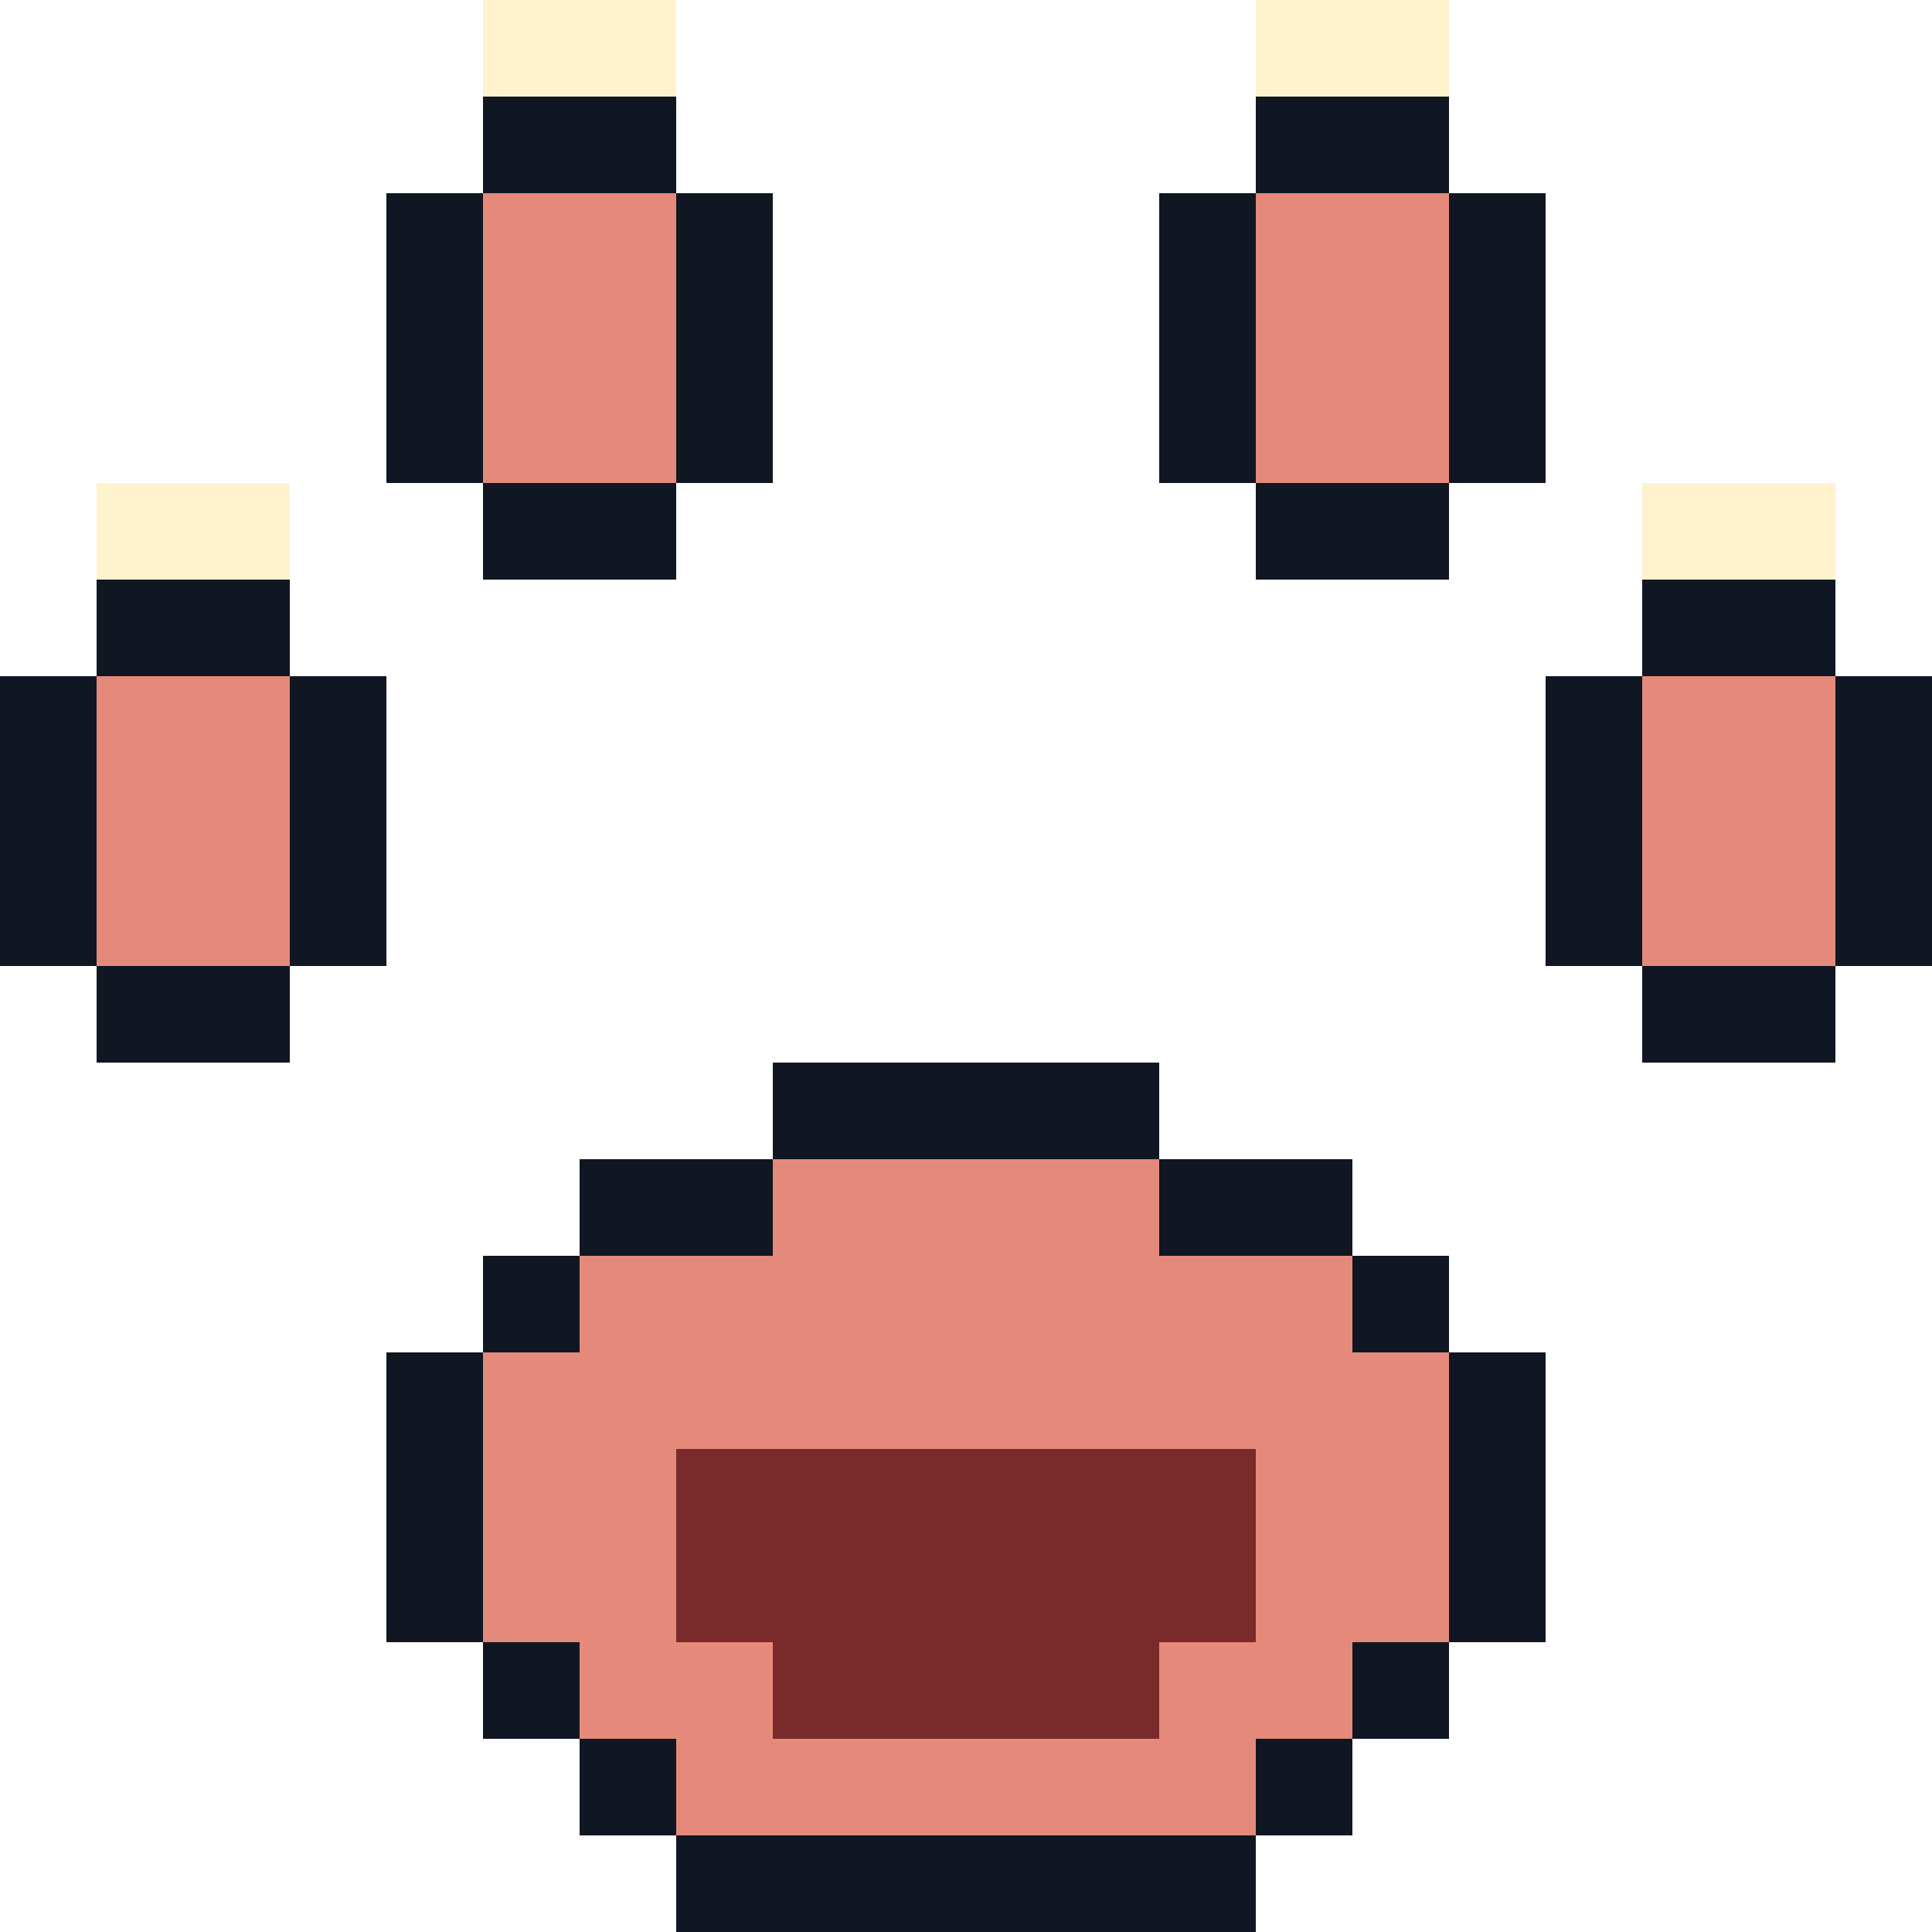
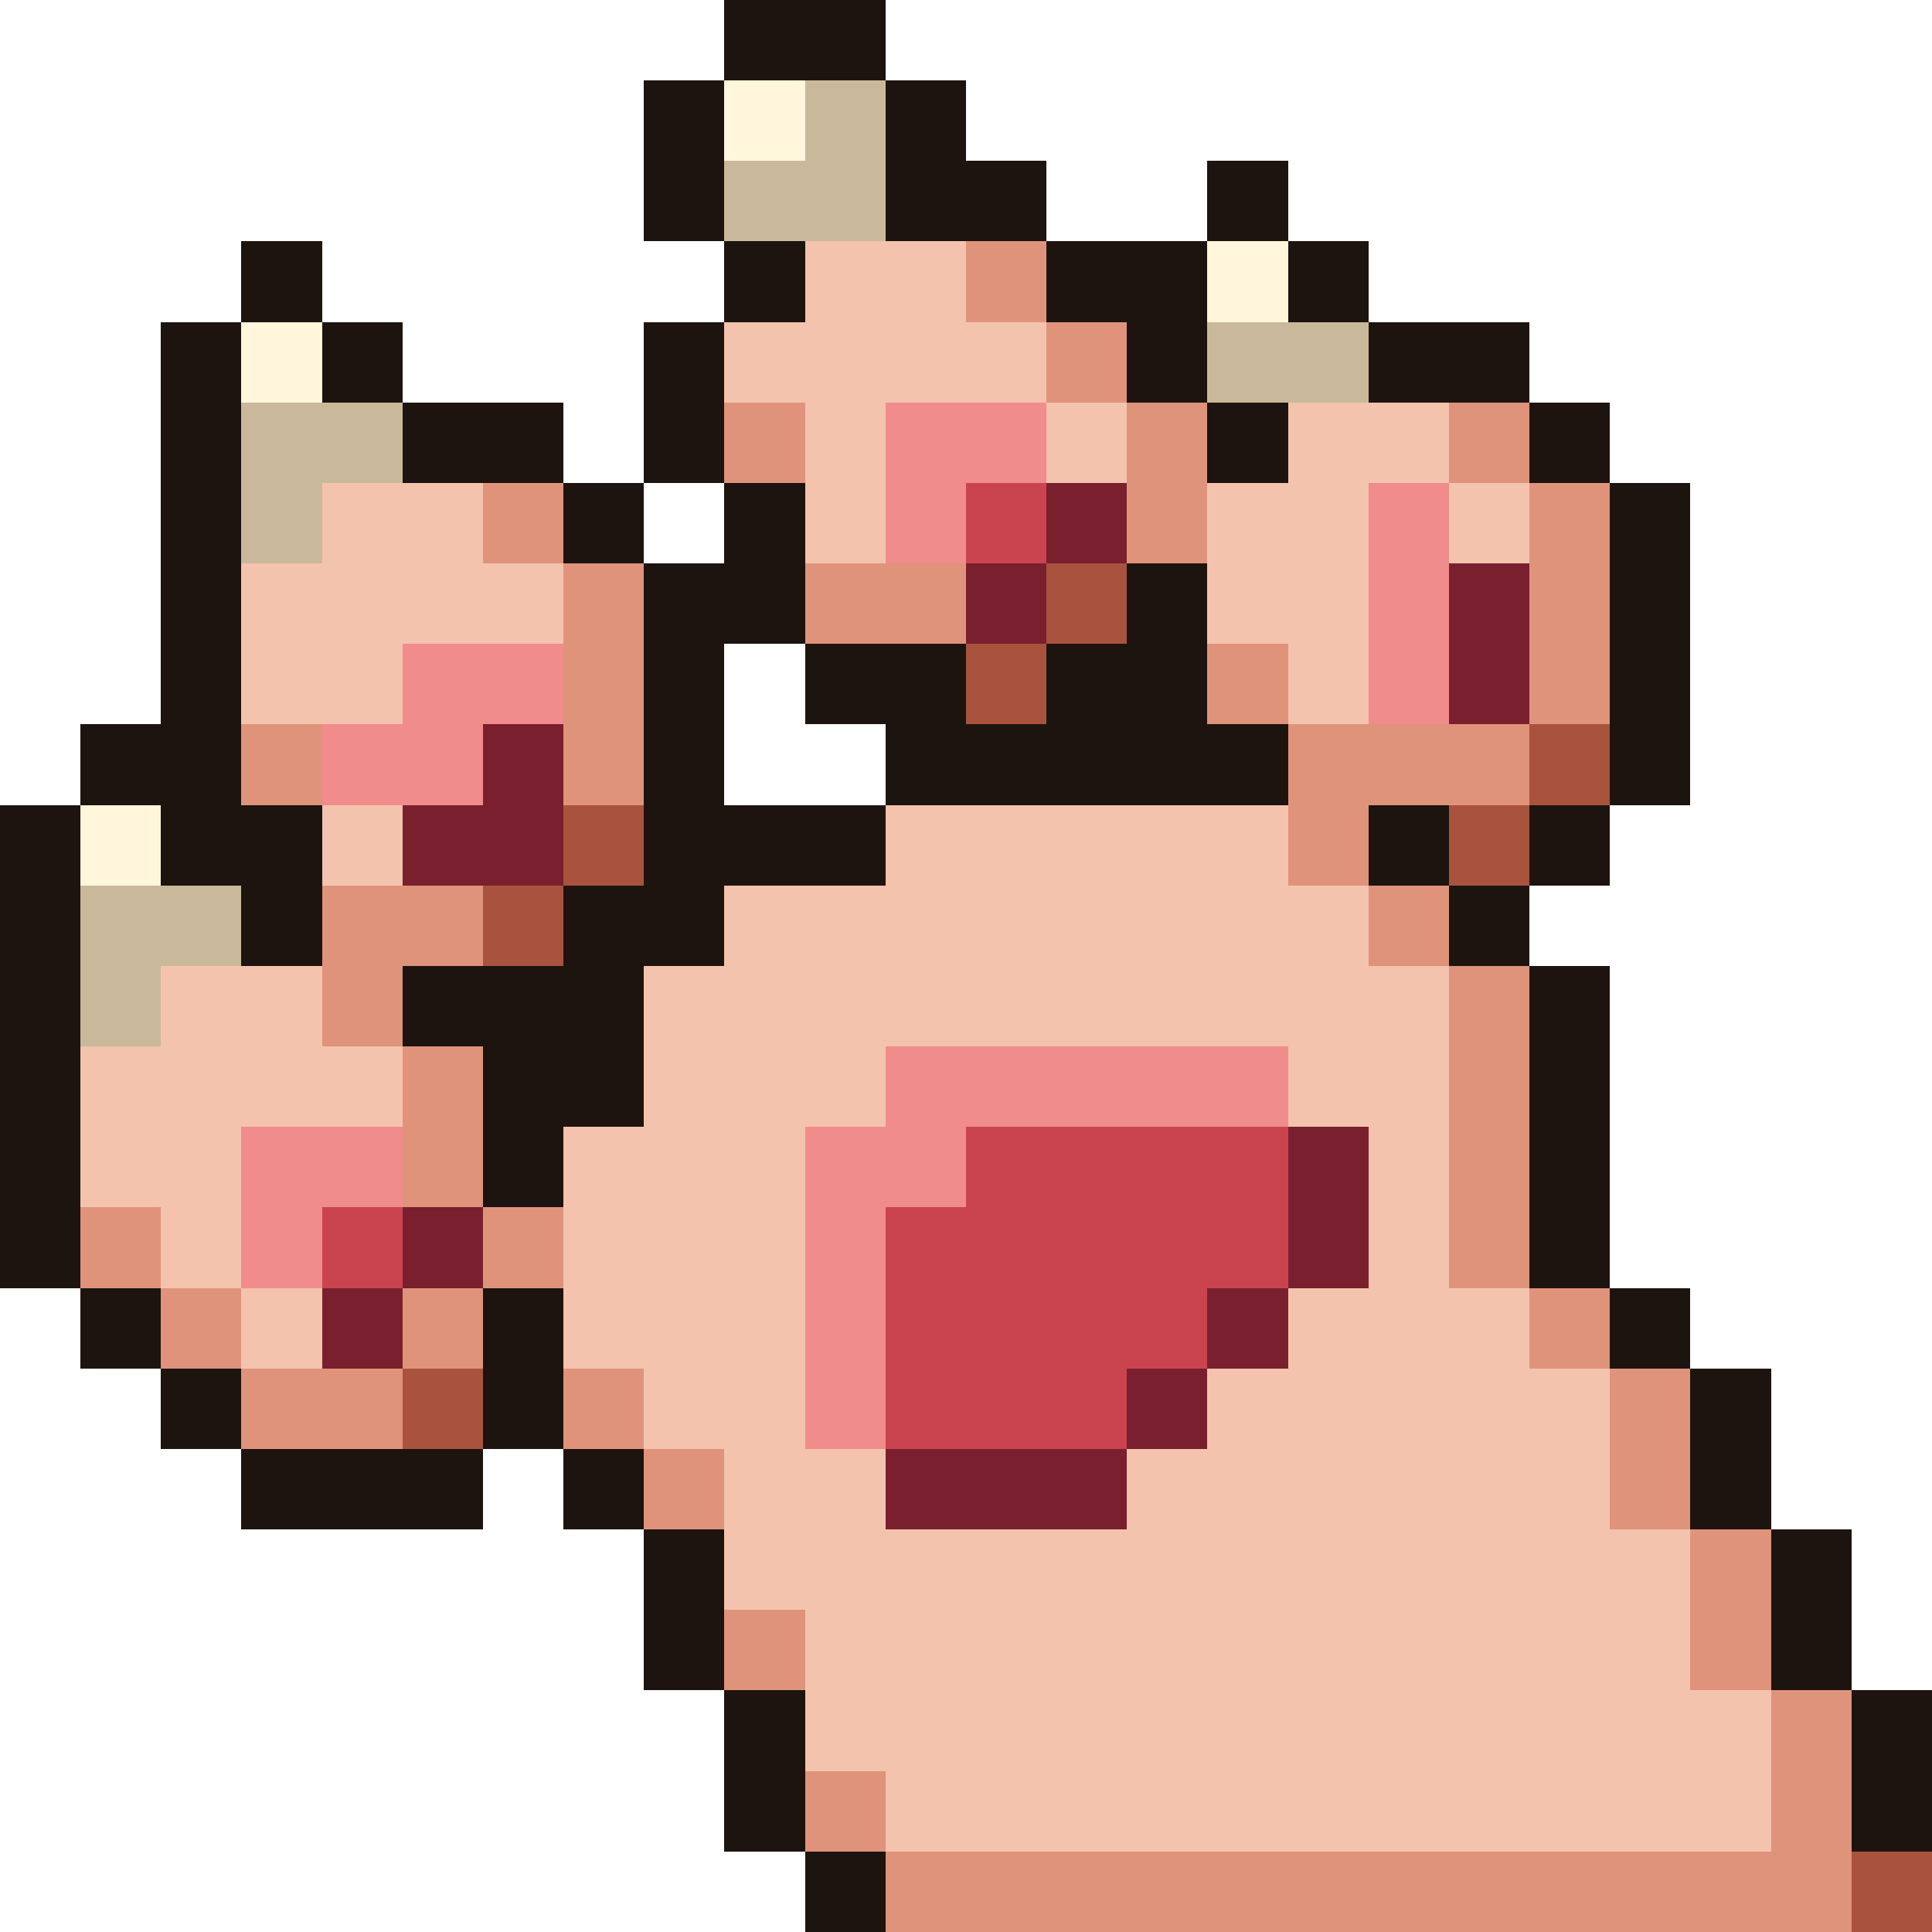
- <svg xmlns="http://www.w3.org/2000/svg" width="40" height="40" viewBox="0 0 20 20" shape-rendering="crispEdges">
-   <rect x="5" y="1" width="1" height="1" fill="#101723" />
-   <rect x="6" y="1" width="1" height="1" fill="#101723" />
-   <rect x="13" y="1" width="1" height="1" fill="#101723" />
-   <rect x="14" y="1" width="1" height="1" fill="#101723" />
-   <rect x="4" y="2" width="1" height="1" fill="#101723" />
-   <rect x="5" y="2" width="1" height="1" fill="#e58a7a" />
-   <rect x="6" y="2" width="1" height="1" fill="#e58a7a" />
-   <rect x="7" y="2" width="1" height="1" fill="#101723" />
-   <rect x="12" y="2" width="1" height="1" fill="#101723" />
-   <rect x="13" y="2" width="1" height="1" fill="#e58a7a" />
-   <rect x="14" y="2" width="1" height="1" fill="#e58a7a" />
-   <rect x="15" y="2" width="1" height="1" fill="#101723" />
-   <rect x="4" y="3" width="1" height="1" fill="#101723" />
-   <rect x="5" y="3" width="1" height="1" fill="#e58a7a" />
-   <rect x="6" y="3" width="1" height="1" fill="#e58a7a" />
-   <rect x="7" y="3" width="1" height="1" fill="#101723" />
-   <rect x="12" y="3" width="1" height="1" fill="#101723" />
-   <rect x="13" y="3" width="1" height="1" fill="#e58a7a" />
-   <rect x="14" y="3" width="1" height="1" fill="#e58a7a" />
-   <rect x="15" y="3" width="1" height="1" fill="#101723" />
-   <rect x="4" y="4" width="1" height="1" fill="#101723" />
-   <rect x="5" y="4" width="1" height="1" fill="#e58a7a" />
-   <rect x="6" y="4" width="1" height="1" fill="#e58a7a" />
-   <rect x="7" y="4" width="1" height="1" fill="#101723" />
-   <rect x="12" y="4" width="1" height="1" fill="#101723" />
-   <rect x="13" y="4" width="1" height="1" fill="#e58a7a" />
-   <rect x="14" y="4" width="1" height="1" fill="#e58a7a" />
-   <rect x="15" y="4" width="1" height="1" fill="#101723" />
-   <rect x="5" y="5" width="1" height="1" fill="#101723" />
-   <rect x="6" y="5" width="1" height="1" fill="#101723" />
-   <rect x="13" y="5" width="1" height="1" fill="#101723" />
-   <rect x="14" y="5" width="1" height="1" fill="#101723" />
-   <rect x="1" y="6" width="1" height="1" fill="#101723" />
-   <rect x="2" y="6" width="1" height="1" fill="#101723" />
-   <rect x="17" y="6" width="1" height="1" fill="#101723" />
-   <rect x="18" y="6" width="1" height="1" fill="#101723" />
-   <rect x="0" y="7" width="1" height="1" fill="#101723" />
-   <rect x="1" y="7" width="1" height="1" fill="#e58a7a" />
-   <rect x="2" y="7" width="1" height="1" fill="#e58a7a" />
-   <rect x="3" y="7" width="1" height="1" fill="#101723" />
-   <rect x="16" y="7" width="1" height="1" fill="#101723" />
-   <rect x="17" y="7" width="1" height="1" fill="#e58a7a" />
-   <rect x="18" y="7" width="1" height="1" fill="#e58a7a" />
-   <rect x="19" y="7" width="1" height="1" fill="#101723" />
-   <rect x="0" y="8" width="1" height="1" fill="#101723" />
-   <rect x="1" y="8" width="1" height="1" fill="#e58a7a" />
-   <rect x="2" y="8" width="1" height="1" fill="#e58a7a" />
-   <rect x="3" y="8" width="1" height="1" fill="#101723" />
-   <rect x="16" y="8" width="1" height="1" fill="#101723" />
-   <rect x="17" y="8" width="1" height="1" fill="#e58a7a" />
-   <rect x="18" y="8" width="1" height="1" fill="#e58a7a" />
-   <rect x="19" y="8" width="1" height="1" fill="#101723" />
-   <rect x="0" y="9" width="1" height="1" fill="#101723" />
-   <rect x="1" y="9" width="1" height="1" fill="#e58a7a" />
-   <rect x="2" y="9" width="1" height="1" fill="#e58a7a" />
-   <rect x="3" y="9" width="1" height="1" fill="#101723" />
-   <rect x="16" y="9" width="1" height="1" fill="#101723" />
-   <rect x="17" y="9" width="1" height="1" fill="#e58a7a" />
-   <rect x="18" y="9" width="1" height="1" fill="#e58a7a" />
-   <rect x="19" y="9" width="1" height="1" fill="#101723" />
-   <rect x="1" y="10" width="1" height="1" fill="#101723" />
-   <rect x="2" y="10" width="1" height="1" fill="#101723" />
-   <rect x="17" y="10" width="1" height="1" fill="#101723" />
-   <rect x="18" y="10" width="1" height="1" fill="#101723" />
-   <rect x="8" y="11" width="1" height="1" fill="#101723" />
-   <rect x="9" y="11" width="1" height="1" fill="#101723" />
-   <rect x="10" y="11" width="1" height="1" fill="#101723" />
-   <rect x="11" y="11" width="1" height="1" fill="#101723" />
-   <rect x="6" y="12" width="1" height="1" fill="#101723" />
-   <rect x="7" y="12" width="1" height="1" fill="#101723" />
-   <rect x="8" y="12" width="1" height="1" fill="#e58a7a" />
-   <rect x="9" y="12" width="1" height="1" fill="#e58a7a" />
-   <rect x="10" y="12" width="1" height="1" fill="#e58a7a" />
-   <rect x="11" y="12" width="1" height="1" fill="#e58a7a" />
-   <rect x="12" y="12" width="1" height="1" fill="#101723" />
-   <rect x="13" y="12" width="1" height="1" fill="#101723" />
-   <rect x="5" y="13" width="1" height="1" fill="#101723" />
-   <rect x="6" y="13" width="1" height="1" fill="#e58a7a" />
-   <rect x="7" y="13" width="1" height="1" fill="#e58a7a" />
-   <rect x="8" y="13" width="1" height="1" fill="#e58a7a" />
-   <rect x="9" y="13" width="1" height="1" fill="#e58a7a" />
-   <rect x="10" y="13" width="1" height="1" fill="#e58a7a" />
-   <rect x="11" y="13" width="1" height="1" fill="#e58a7a" />
-   <rect x="12" y="13" width="1" height="1" fill="#e58a7a" />
-   <rect x="13" y="13" width="1" height="1" fill="#e58a7a" />
-   <rect x="14" y="13" width="1" height="1" fill="#101723" />
-   <rect x="4" y="14" width="1" height="1" fill="#101723" />
-   <rect x="5" y="14" width="1" height="1" fill="#e58a7a" />
-   <rect x="6" y="14" width="1" height="1" fill="#e58a7a" />
-   <rect x="7" y="14" width="1" height="1" fill="#e58a7a" />
-   <rect x="8" y="14" width="1" height="1" fill="#e58a7a" />
-   <rect x="9" y="14" width="1" height="1" fill="#e58a7a" />
-   <rect x="10" y="14" width="1" height="1" fill="#e58a7a" />
-   <rect x="11" y="14" width="1" height="1" fill="#e58a7a" />
-   <rect x="12" y="14" width="1" height="1" fill="#e58a7a" />
-   <rect x="13" y="14" width="1" height="1" fill="#e58a7a" />
-   <rect x="14" y="14" width="1" height="1" fill="#e58a7a" />
-   <rect x="15" y="14" width="1" height="1" fill="#101723" />
-   <rect x="4" y="15" width="1" height="1" fill="#101723" />
-   <rect x="5" y="15" width="1" height="1" fill="#e58a7a" />
-   <rect x="6" y="15" width="1" height="1" fill="#e58a7a" />
-   <rect x="7" y="15" width="1" height="1" fill="#7a2a2a" />
-   <rect x="8" y="15" width="1" height="1" fill="#7a2a2a" />
-   <rect x="9" y="15" width="1" height="1" fill="#7a2a2a" />
-   <rect x="10" y="15" width="1" height="1" fill="#7a2a2a" />
-   <rect x="11" y="15" width="1" height="1" fill="#7a2a2a" />
-   <rect x="12" y="15" width="1" height="1" fill="#7a2a2a" />
-   <rect x="13" y="15" width="1" height="1" fill="#e58a7a" />
-   <rect x="14" y="15" width="1" height="1" fill="#e58a7a" />
-   <rect x="15" y="15" width="1" height="1" fill="#101723" />
-   <rect x="4" y="16" width="1" height="1" fill="#101723" />
-   <rect x="5" y="16" width="1" height="1" fill="#e58a7a" />
-   <rect x="6" y="16" width="1" height="1" fill="#e58a7a" />
-   <rect x="7" y="16" width="1" height="1" fill="#7a2a2a" />
-   <rect x="8" y="16" width="1" height="1" fill="#7a2a2a" />
-   <rect x="9" y="16" width="1" height="1" fill="#7a2a2a" />
-   <rect x="10" y="16" width="1" height="1" fill="#7a2a2a" />
-   <rect x="11" y="16" width="1" height="1" fill="#7a2a2a" />
-   <rect x="12" y="16" width="1" height="1" fill="#7a2a2a" />
-   <rect x="13" y="16" width="1" height="1" fill="#e58a7a" />
-   <rect x="14" y="16" width="1" height="1" fill="#e58a7a" />
-   <rect x="15" y="16" width="1" height="1" fill="#101723" />
-   <rect x="5" y="17" width="1" height="1" fill="#101723" />
-   <rect x="6" y="17" width="1" height="1" fill="#e58a7a" />
-   <rect x="7" y="17" width="1" height="1" fill="#e58a7a" />
-   <rect x="8" y="17" width="1" height="1" fill="#7a2a2a" />
-   <rect x="9" y="17" width="1" height="1" fill="#7a2a2a" />
-   <rect x="10" y="17" width="1" height="1" fill="#7a2a2a" />
-   <rect x="11" y="17" width="1" height="1" fill="#7a2a2a" />
-   <rect x="12" y="17" width="1" height="1" fill="#e58a7a" />
-   <rect x="13" y="17" width="1" height="1" fill="#e58a7a" />
-   <rect x="14" y="17" width="1" height="1" fill="#101723" />
-   <rect x="6" y="18" width="1" height="1" fill="#101723" />
-   <rect x="7" y="18" width="1" height="1" fill="#e58a7a" />
-   <rect x="8" y="18" width="1" height="1" fill="#e58a7a" />
-   <rect x="9" y="18" width="1" height="1" fill="#e58a7a" />
-   <rect x="10" y="18" width="1" height="1" fill="#e58a7a" />
-   <rect x="11" y="18" width="1" height="1" fill="#e58a7a" />
-   <rect x="12" y="18" width="1" height="1" fill="#e58a7a" />
-   <rect x="13" y="18" width="1" height="1" fill="#101723" />
-   <rect x="7" y="19" width="1" height="1" fill="#101723" />
-   <rect x="8" y="19" width="1" height="1" fill="#101723" />
-   <rect x="9" y="19" width="1" height="1" fill="#101723" />
-   <rect x="10" y="19" width="1" height="1" fill="#101723" />
-   <rect x="11" y="19" width="1" height="1" fill="#101723" />
-   <rect x="12" y="19" width="1" height="1" fill="#101723" />
-   <rect x="5" y="0" width="1" height="1" fill="#fff3ce" />
-   <rect x="6" y="0" width="1" height="1" fill="#fff3ce" />
-   <rect x="13" y="0" width="1" height="1" fill="#fff3ce" />
-   <rect x="14" y="0" width="1" height="1" fill="#fff3ce" />
-   <rect x="1" y="5" width="1" height="1" fill="#fff3ce" />
-   <rect x="2" y="5" width="1" height="1" fill="#fff3ce" />
-   <rect x="17" y="5" width="1" height="1" fill="#fff3ce" />
-   <rect x="18" y="5" width="1" height="1" fill="#fff3ce" />
+ <svg xmlns="http://www.w3.org/2000/svg" width="48" height="48" viewBox="0 0 24 24" shape-rendering="crispEdges">
+   <rect x="9" y="0" width="1" height="1" fill="#1d1410" />
+   <rect x="10" y="0" width="1" height="1" fill="#1d1410" />
+   <rect x="8" y="1" width="1" height="1" fill="#1d1410" />
+   <rect x="9" y="1" width="1" height="1" fill="#fff6dc" />
+   <rect x="10" y="1" width="1" height="1" fill="#c9b99a" />
+   <rect x="11" y="1" width="1" height="1" fill="#1d1410" />
+   <rect x="8" y="2" width="1" height="1" fill="#1d1410" />
+   <rect x="9" y="2" width="1" height="1" fill="#c9b99a" />
+   <rect x="10" y="2" width="1" height="1" fill="#c9b99a" />
+   <rect x="11" y="2" width="1" height="1" fill="#1d1410" />
+   <rect x="12" y="2" width="1" height="1" fill="#1d1410" />
+   <rect x="15" y="2" width="1" height="1" fill="#1d1410" />
+   <rect x="3" y="3" width="1" height="1" fill="#1d1410" />
+   <rect x="9" y="3" width="1" height="1" fill="#1d1410" />
+   <rect x="10" y="3" width="1" height="1" fill="#f4c3ad" />
+   <rect x="11" y="3" width="1" height="1" fill="#f4c3ad" />
+   <rect x="12" y="3" width="1" height="1" fill="#e0937b" />
+   <rect x="13" y="3" width="1" height="1" fill="#1d1410" />
+   <rect x="14" y="3" width="1" height="1" fill="#1d1410" />
+   <rect x="15" y="3" width="1" height="1" fill="#fff6dc" />
+   <rect x="16" y="3" width="1" height="1" fill="#1d1410" />
+   <rect x="2" y="4" width="1" height="1" fill="#1d1410" />
+   <rect x="3" y="4" width="1" height="1" fill="#fff6dc" />
+   <rect x="4" y="4" width="1" height="1" fill="#1d1410" />
+   <rect x="8" y="4" width="1" height="1" fill="#1d1410" />
+   <rect x="9" y="4" width="1" height="1" fill="#f4c3ad" />
+   <rect x="10" y="4" width="1" height="1" fill="#f4c3ad" />
+   <rect x="11" y="4" width="1" height="1" fill="#f4c3ad" />
+   <rect x="12" y="4" width="1" height="1" fill="#f4c3ad" />
+   <rect x="13" y="4" width="1" height="1" fill="#e0937b" />
+   <rect x="14" y="4" width="1" height="1" fill="#1d1410" />
+   <rect x="15" y="4" width="1" height="1" fill="#c9b99a" />
+   <rect x="16" y="4" width="1" height="1" fill="#c9b99a" />
+   <rect x="17" y="4" width="1" height="1" fill="#1d1410" />
+   <rect x="18" y="4" width="1" height="1" fill="#1d1410" />
+   <rect x="2" y="5" width="1" height="1" fill="#1d1410" />
+   <rect x="3" y="5" width="1" height="1" fill="#c9b99a" />
+   <rect x="4" y="5" width="1" height="1" fill="#c9b99a" />
+   <rect x="5" y="5" width="1" height="1" fill="#1d1410" />
+   <rect x="6" y="5" width="1" height="1" fill="#1d1410" />
+   <rect x="8" y="5" width="1" height="1" fill="#1d1410" />
+   <rect x="9" y="5" width="1" height="1" fill="#e0937b" />
+   <rect x="10" y="5" width="1" height="1" fill="#f4c3ad" />
+   <rect x="11" y="5" width="1" height="1" fill="#f08c8c" />
+   <rect x="12" y="5" width="1" height="1" fill="#f08c8c" />
+   <rect x="13" y="5" width="1" height="1" fill="#f4c3ad" />
+   <rect x="14" y="5" width="1" height="1" fill="#e0937b" />
+   <rect x="15" y="5" width="1" height="1" fill="#1d1410" />
+   <rect x="16" y="5" width="1" height="1" fill="#f4c3ad" />
+   <rect x="17" y="5" width="1" height="1" fill="#f4c3ad" />
+   <rect x="18" y="5" width="1" height="1" fill="#e0937b" />
+   <rect x="19" y="5" width="1" height="1" fill="#1d1410" />
+   <rect x="2" y="6" width="1" height="1" fill="#1d1410" />
+   <rect x="3" y="6" width="1" height="1" fill="#c9b99a" />
+   <rect x="4" y="6" width="1" height="1" fill="#f4c3ad" />
+   <rect x="5" y="6" width="1" height="1" fill="#f4c3ad" />
+   <rect x="6" y="6" width="1" height="1" fill="#e0937b" />
+   <rect x="7" y="6" width="1" height="1" fill="#1d1410" />
+   <rect x="9" y="6" width="1" height="1" fill="#1d1410" />
+   <rect x="10" y="6" width="1" height="1" fill="#f4c3ad" />
+   <rect x="11" y="6" width="1" height="1" fill="#f08c8c" />
+   <rect x="12" y="6" width="1" height="1" fill="#c9444f" />
+   <rect x="13" y="6" width="1" height="1" fill="#7a1f2e" />
+   <rect x="14" y="6" width="1" height="1" fill="#e0937b" />
+   <rect x="15" y="6" width="1" height="1" fill="#f4c3ad" />
+   <rect x="16" y="6" width="1" height="1" fill="#f4c3ad" />
+   <rect x="17" y="6" width="1" height="1" fill="#f08c8c" />
+   <rect x="18" y="6" width="1" height="1" fill="#f4c3ad" />
+   <rect x="19" y="6" width="1" height="1" fill="#e0937b" />
+   <rect x="20" y="6" width="1" height="1" fill="#1d1410" />
+   <rect x="2" y="7" width="1" height="1" fill="#1d1410" />
+   <rect x="3" y="7" width="1" height="1" fill="#f4c3ad" />
+   <rect x="4" y="7" width="1" height="1" fill="#f4c3ad" />
+   <rect x="5" y="7" width="1" height="1" fill="#f4c3ad" />
+   <rect x="6" y="7" width="1" height="1" fill="#f4c3ad" />
+   <rect x="7" y="7" width="1" height="1" fill="#e0937b" />
+   <rect x="8" y="7" width="1" height="1" fill="#1d1410" />
+   <rect x="9" y="7" width="1" height="1" fill="#1d1410" />
+   <rect x="10" y="7" width="1" height="1" fill="#e0937b" />
+   <rect x="11" y="7" width="1" height="1" fill="#e0937b" />
+   <rect x="12" y="7" width="1" height="1" fill="#7a1f2e" />
+   <rect x="13" y="7" width="1" height="1" fill="#a9533f" />
+   <rect x="14" y="7" width="1" height="1" fill="#1d1410" />
+   <rect x="15" y="7" width="1" height="1" fill="#f4c3ad" />
+   <rect x="16" y="7" width="1" height="1" fill="#f4c3ad" />
+   <rect x="17" y="7" width="1" height="1" fill="#f08c8c" />
+   <rect x="18" y="7" width="1" height="1" fill="#7a1f2e" />
+   <rect x="19" y="7" width="1" height="1" fill="#e0937b" />
+   <rect x="20" y="7" width="1" height="1" fill="#1d1410" />
+   <rect x="2" y="8" width="1" height="1" fill="#1d1410" />
+   <rect x="3" y="8" width="1" height="1" fill="#f4c3ad" />
+   <rect x="4" y="8" width="1" height="1" fill="#f4c3ad" />
+   <rect x="5" y="8" width="1" height="1" fill="#f08c8c" />
+   <rect x="6" y="8" width="1" height="1" fill="#f08c8c" />
+   <rect x="7" y="8" width="1" height="1" fill="#e0937b" />
+   <rect x="8" y="8" width="1" height="1" fill="#1d1410" />
+   <rect x="10" y="8" width="1" height="1" fill="#1d1410" />
+   <rect x="11" y="8" width="1" height="1" fill="#1d1410" />
+   <rect x="12" y="8" width="1" height="1" fill="#a9533f" />
+   <rect x="13" y="8" width="1" height="1" fill="#1d1410" />
+   <rect x="14" y="8" width="1" height="1" fill="#1d1410" />
+   <rect x="15" y="8" width="1" height="1" fill="#e0937b" />
+   <rect x="16" y="8" width="1" height="1" fill="#f4c3ad" />
+   <rect x="17" y="8" width="1" height="1" fill="#f08c8c" />
+   <rect x="18" y="8" width="1" height="1" fill="#7a1f2e" />
+   <rect x="19" y="8" width="1" height="1" fill="#e0937b" />
+   <rect x="20" y="8" width="1" height="1" fill="#1d1410" />
+   <rect x="1" y="9" width="1" height="1" fill="#1d1410" />
+   <rect x="2" y="9" width="1" height="1" fill="#1d1410" />
+   <rect x="3" y="9" width="1" height="1" fill="#e0937b" />
+   <rect x="4" y="9" width="1" height="1" fill="#f08c8c" />
+   <rect x="5" y="9" width="1" height="1" fill="#f08c8c" />
+   <rect x="6" y="9" width="1" height="1" fill="#7a1f2e" />
+   <rect x="7" y="9" width="1" height="1" fill="#e0937b" />
+   <rect x="8" y="9" width="1" height="1" fill="#1d1410" />
+   <rect x="11" y="9" width="1" height="1" fill="#1d1410" />
+   <rect x="12" y="9" width="1" height="1" fill="#1d1410" />
+   <rect x="13" y="9" width="1" height="1" fill="#1d1410" />
+   <rect x="14" y="9" width="1" height="1" fill="#1d1410" />
+   <rect x="15" y="9" width="1" height="1" fill="#1d1410" />
+   <rect x="16" y="9" width="1" height="1" fill="#e0937b" />
+   <rect x="17" y="9" width="1" height="1" fill="#e0937b" />
+   <rect x="18" y="9" width="1" height="1" fill="#e0937b" />
+   <rect x="19" y="9" width="1" height="1" fill="#a9533f" />
+   <rect x="20" y="9" width="1" height="1" fill="#1d1410" />
+   <rect x="0" y="10" width="1" height="1" fill="#1d1410" />
+   <rect x="1" y="10" width="1" height="1" fill="#fff6dc" />
+   <rect x="2" y="10" width="1" height="1" fill="#1d1410" />
+   <rect x="3" y="10" width="1" height="1" fill="#1d1410" />
+   <rect x="4" y="10" width="1" height="1" fill="#f4c3ad" />
+   <rect x="5" y="10" width="1" height="1" fill="#7a1f2e" />
+   <rect x="6" y="10" width="1" height="1" fill="#7a1f2e" />
+   <rect x="7" y="10" width="1" height="1" fill="#a9533f" />
+   <rect x="8" y="10" width="1" height="1" fill="#1d1410" />
+   <rect x="9" y="10" width="1" height="1" fill="#1d1410" />
+   <rect x="10" y="10" width="1" height="1" fill="#1d1410" />
+   <rect x="11" y="10" width="1" height="1" fill="#f4c3ad" />
+   <rect x="12" y="10" width="1" height="1" fill="#f4c3ad" />
+   <rect x="13" y="10" width="1" height="1" fill="#f4c3ad" />
+   <rect x="14" y="10" width="1" height="1" fill="#f4c3ad" />
+   <rect x="15" y="10" width="1" height="1" fill="#f4c3ad" />
+   <rect x="16" y="10" width="1" height="1" fill="#e0937b" />
+   <rect x="17" y="10" width="1" height="1" fill="#1d1410" />
+   <rect x="18" y="10" width="1" height="1" fill="#a9533f" />
+   <rect x="19" y="10" width="1" height="1" fill="#1d1410" />
+   <rect x="0" y="11" width="1" height="1" fill="#1d1410" />
+   <rect x="1" y="11" width="1" height="1" fill="#c9b99a" />
+   <rect x="2" y="11" width="1" height="1" fill="#c9b99a" />
+   <rect x="3" y="11" width="1" height="1" fill="#1d1410" />
+   <rect x="4" y="11" width="1" height="1" fill="#e0937b" />
+   <rect x="5" y="11" width="1" height="1" fill="#e0937b" />
+   <rect x="6" y="11" width="1" height="1" fill="#a9533f" />
+   <rect x="7" y="11" width="1" height="1" fill="#1d1410" />
+   <rect x="8" y="11" width="1" height="1" fill="#1d1410" />
+   <rect x="9" y="11" width="1" height="1" fill="#f4c3ad" />
+   <rect x="10" y="11" width="1" height="1" fill="#f4c3ad" />
+   <rect x="11" y="11" width="1" height="1" fill="#f4c3ad" />
+   <rect x="12" y="11" width="1" height="1" fill="#f4c3ad" />
+   <rect x="13" y="11" width="1" height="1" fill="#f4c3ad" />
+   <rect x="14" y="11" width="1" height="1" fill="#f4c3ad" />
+   <rect x="15" y="11" width="1" height="1" fill="#f4c3ad" />
+   <rect x="16" y="11" width="1" height="1" fill="#f4c3ad" />
+   <rect x="17" y="11" width="1" height="1" fill="#e0937b" />
+   <rect x="18" y="11" width="1" height="1" fill="#1d1410" />
+   <rect x="0" y="12" width="1" height="1" fill="#1d1410" />
+   <rect x="1" y="12" width="1" height="1" fill="#c9b99a" />
+   <rect x="2" y="12" width="1" height="1" fill="#f4c3ad" />
+   <rect x="3" y="12" width="1" height="1" fill="#f4c3ad" />
+   <rect x="4" y="12" width="1" height="1" fill="#e0937b" />
+   <rect x="5" y="12" width="1" height="1" fill="#1d1410" />
+   <rect x="6" y="12" width="1" height="1" fill="#1d1410" />
+   <rect x="7" y="12" width="1" height="1" fill="#1d1410" />
+   <rect x="8" y="12" width="1" height="1" fill="#f4c3ad" />
+   <rect x="9" y="12" width="1" height="1" fill="#f4c3ad" />
+   <rect x="10" y="12" width="1" height="1" fill="#f4c3ad" />
+   <rect x="11" y="12" width="1" height="1" fill="#f4c3ad" />
+   <rect x="12" y="12" width="1" height="1" fill="#f4c3ad" />
+   <rect x="13" y="12" width="1" height="1" fill="#f4c3ad" />
+   <rect x="14" y="12" width="1" height="1" fill="#f4c3ad" />
+   <rect x="15" y="12" width="1" height="1" fill="#f4c3ad" />
+   <rect x="16" y="12" width="1" height="1" fill="#f4c3ad" />
+   <rect x="17" y="12" width="1" height="1" fill="#f4c3ad" />
+   <rect x="18" y="12" width="1" height="1" fill="#e0937b" />
+   <rect x="19" y="12" width="1" height="1" fill="#1d1410" />
+   <rect x="0" y="13" width="1" height="1" fill="#1d1410" />
+   <rect x="1" y="13" width="1" height="1" fill="#f4c3ad" />
+   <rect x="2" y="13" width="1" height="1" fill="#f4c3ad" />
+   <rect x="3" y="13" width="1" height="1" fill="#f4c3ad" />
+   <rect x="4" y="13" width="1" height="1" fill="#f4c3ad" />
+   <rect x="5" y="13" width="1" height="1" fill="#e0937b" />
+   <rect x="6" y="13" width="1" height="1" fill="#1d1410" />
+   <rect x="7" y="13" width="1" height="1" fill="#1d1410" />
+   <rect x="8" y="13" width="1" height="1" fill="#f4c3ad" />
+   <rect x="9" y="13" width="1" height="1" fill="#f4c3ad" />
+   <rect x="10" y="13" width="1" height="1" fill="#f4c3ad" />
+   <rect x="11" y="13" width="1" height="1" fill="#f08c8c" />
+   <rect x="12" y="13" width="1" height="1" fill="#f08c8c" />
+   <rect x="13" y="13" width="1" height="1" fill="#f08c8c" />
+   <rect x="14" y="13" width="1" height="1" fill="#f08c8c" />
+   <rect x="15" y="13" width="1" height="1" fill="#f08c8c" />
+   <rect x="16" y="13" width="1" height="1" fill="#f4c3ad" />
+   <rect x="17" y="13" width="1" height="1" fill="#f4c3ad" />
+   <rect x="18" y="13" width="1" height="1" fill="#e0937b" />
+   <rect x="19" y="13" width="1" height="1" fill="#1d1410" />
+   <rect x="0" y="14" width="1" height="1" fill="#1d1410" />
+   <rect x="1" y="14" width="1" height="1" fill="#f4c3ad" />
+   <rect x="2" y="14" width="1" height="1" fill="#f4c3ad" />
+   <rect x="3" y="14" width="1" height="1" fill="#f08c8c" />
+   <rect x="4" y="14" width="1" height="1" fill="#f08c8c" />
+   <rect x="5" y="14" width="1" height="1" fill="#e0937b" />
+   <rect x="6" y="14" width="1" height="1" fill="#1d1410" />
+   <rect x="7" y="14" width="1" height="1" fill="#f4c3ad" />
+   <rect x="8" y="14" width="1" height="1" fill="#f4c3ad" />
+   <rect x="9" y="14" width="1" height="1" fill="#f4c3ad" />
+   <rect x="10" y="14" width="1" height="1" fill="#f08c8c" />
+   <rect x="11" y="14" width="1" height="1" fill="#f08c8c" />
+   <rect x="12" y="14" width="1" height="1" fill="#c9444f" />
+   <rect x="13" y="14" width="1" height="1" fill="#c9444f" />
+   <rect x="14" y="14" width="1" height="1" fill="#c9444f" />
+   <rect x="15" y="14" width="1" height="1" fill="#c9444f" />
+   <rect x="16" y="14" width="1" height="1" fill="#7a1f2e" />
+   <rect x="17" y="14" width="1" height="1" fill="#f4c3ad" />
+   <rect x="18" y="14" width="1" height="1" fill="#e0937b" />
+   <rect x="19" y="14" width="1" height="1" fill="#1d1410" />
+   <rect x="0" y="15" width="1" height="1" fill="#1d1410" />
+   <rect x="1" y="15" width="1" height="1" fill="#e0937b" />
+   <rect x="2" y="15" width="1" height="1" fill="#f4c3ad" />
+   <rect x="3" y="15" width="1" height="1" fill="#f08c8c" />
+   <rect x="4" y="15" width="1" height="1" fill="#c9444f" />
+   <rect x="5" y="15" width="1" height="1" fill="#7a1f2e" />
+   <rect x="6" y="15" width="1" height="1" fill="#e0937b" />
+   <rect x="7" y="15" width="1" height="1" fill="#f4c3ad" />
+   <rect x="8" y="15" width="1" height="1" fill="#f4c3ad" />
+   <rect x="9" y="15" width="1" height="1" fill="#f4c3ad" />
+   <rect x="10" y="15" width="1" height="1" fill="#f08c8c" />
+   <rect x="11" y="15" width="1" height="1" fill="#c9444f" />
+   <rect x="12" y="15" width="1" height="1" fill="#c9444f" />
+   <rect x="13" y="15" width="1" height="1" fill="#c9444f" />
+   <rect x="14" y="15" width="1" height="1" fill="#c9444f" />
+   <rect x="15" y="15" width="1" height="1" fill="#c9444f" />
+   <rect x="16" y="15" width="1" height="1" fill="#7a1f2e" />
+   <rect x="17" y="15" width="1" height="1" fill="#f4c3ad" />
+   <rect x="18" y="15" width="1" height="1" fill="#e0937b" />
+   <rect x="19" y="15" width="1" height="1" fill="#1d1410" />
+   <rect x="1" y="16" width="1" height="1" fill="#1d1410" />
+   <rect x="2" y="16" width="1" height="1" fill="#e0937b" />
+   <rect x="3" y="16" width="1" height="1" fill="#f4c3ad" />
+   <rect x="4" y="16" width="1" height="1" fill="#7a1f2e" />
+   <rect x="5" y="16" width="1" height="1" fill="#e0937b" />
+   <rect x="6" y="16" width="1" height="1" fill="#1d1410" />
+   <rect x="7" y="16" width="1" height="1" fill="#f4c3ad" />
+   <rect x="8" y="16" width="1" height="1" fill="#f4c3ad" />
+   <rect x="9" y="16" width="1" height="1" fill="#f4c3ad" />
+   <rect x="10" y="16" width="1" height="1" fill="#f08c8c" />
+   <rect x="11" y="16" width="1" height="1" fill="#c9444f" />
+   <rect x="12" y="16" width="1" height="1" fill="#c9444f" />
+   <rect x="13" y="16" width="1" height="1" fill="#c9444f" />
+   <rect x="14" y="16" width="1" height="1" fill="#c9444f" />
+   <rect x="15" y="16" width="1" height="1" fill="#7a1f2e" />
+   <rect x="16" y="16" width="1" height="1" fill="#f4c3ad" />
+   <rect x="17" y="16" width="1" height="1" fill="#f4c3ad" />
+   <rect x="18" y="16" width="1" height="1" fill="#f4c3ad" />
+   <rect x="19" y="16" width="1" height="1" fill="#e0937b" />
+   <rect x="20" y="16" width="1" height="1" fill="#1d1410" />
+   <rect x="2" y="17" width="1" height="1" fill="#1d1410" />
+   <rect x="3" y="17" width="1" height="1" fill="#e0937b" />
+   <rect x="4" y="17" width="1" height="1" fill="#e0937b" />
+   <rect x="5" y="17" width="1" height="1" fill="#a9533f" />
+   <rect x="6" y="17" width="1" height="1" fill="#1d1410" />
+   <rect x="7" y="17" width="1" height="1" fill="#e0937b" />
+   <rect x="8" y="17" width="1" height="1" fill="#f4c3ad" />
+   <rect x="9" y="17" width="1" height="1" fill="#f4c3ad" />
+   <rect x="10" y="17" width="1" height="1" fill="#f08c8c" />
+   <rect x="11" y="17" width="1" height="1" fill="#c9444f" />
+   <rect x="12" y="17" width="1" height="1" fill="#c9444f" />
+   <rect x="13" y="17" width="1" height="1" fill="#c9444f" />
+   <rect x="14" y="17" width="1" height="1" fill="#7a1f2e" />
+   <rect x="15" y="17" width="1" height="1" fill="#f4c3ad" />
+   <rect x="16" y="17" width="1" height="1" fill="#f4c3ad" />
+   <rect x="17" y="17" width="1" height="1" fill="#f4c3ad" />
+   <rect x="18" y="17" width="1" height="1" fill="#f4c3ad" />
+   <rect x="19" y="17" width="1" height="1" fill="#f4c3ad" />
+   <rect x="20" y="17" width="1" height="1" fill="#e0937b" />
+   <rect x="21" y="17" width="1" height="1" fill="#1d1410" />
+   <rect x="3" y="18" width="1" height="1" fill="#1d1410" />
+   <rect x="4" y="18" width="1" height="1" fill="#1d1410" />
+   <rect x="5" y="18" width="1" height="1" fill="#1d1410" />
+   <rect x="7" y="18" width="1" height="1" fill="#1d1410" />
+   <rect x="8" y="18" width="1" height="1" fill="#e0937b" />
+   <rect x="9" y="18" width="1" height="1" fill="#f4c3ad" />
+   <rect x="10" y="18" width="1" height="1" fill="#f4c3ad" />
+   <rect x="11" y="18" width="1" height="1" fill="#7a1f2e" />
+   <rect x="12" y="18" width="1" height="1" fill="#7a1f2e" />
+   <rect x="13" y="18" width="1" height="1" fill="#7a1f2e" />
+   <rect x="14" y="18" width="1" height="1" fill="#f4c3ad" />
+   <rect x="15" y="18" width="1" height="1" fill="#f4c3ad" />
+   <rect x="16" y="18" width="1" height="1" fill="#f4c3ad" />
+   <rect x="17" y="18" width="1" height="1" fill="#f4c3ad" />
+   <rect x="18" y="18" width="1" height="1" fill="#f4c3ad" />
+   <rect x="19" y="18" width="1" height="1" fill="#f4c3ad" />
+   <rect x="20" y="18" width="1" height="1" fill="#e0937b" />
+   <rect x="21" y="18" width="1" height="1" fill="#1d1410" />
+   <rect x="8" y="19" width="1" height="1" fill="#1d1410" />
+   <rect x="9" y="19" width="1" height="1" fill="#f4c3ad" />
+   <rect x="10" y="19" width="1" height="1" fill="#f4c3ad" />
+   <rect x="11" y="19" width="1" height="1" fill="#f4c3ad" />
+   <rect x="12" y="19" width="1" height="1" fill="#f4c3ad" />
+   <rect x="13" y="19" width="1" height="1" fill="#f4c3ad" />
+   <rect x="14" y="19" width="1" height="1" fill="#f4c3ad" />
+   <rect x="15" y="19" width="1" height="1" fill="#f4c3ad" />
+   <rect x="16" y="19" width="1" height="1" fill="#f4c3ad" />
+   <rect x="17" y="19" width="1" height="1" fill="#f4c3ad" />
+   <rect x="18" y="19" width="1" height="1" fill="#f4c3ad" />
+   <rect x="19" y="19" width="1" height="1" fill="#f4c3ad" />
+   <rect x="20" y="19" width="1" height="1" fill="#f4c3ad" />
+   <rect x="21" y="19" width="1" height="1" fill="#e0937b" />
+   <rect x="22" y="19" width="1" height="1" fill="#1d1410" />
+   <rect x="8" y="20" width="1" height="1" fill="#1d1410" />
+   <rect x="9" y="20" width="1" height="1" fill="#e0937b" />
+   <rect x="10" y="20" width="1" height="1" fill="#f4c3ad" />
+   <rect x="11" y="20" width="1" height="1" fill="#f4c3ad" />
+   <rect x="12" y="20" width="1" height="1" fill="#f4c3ad" />
+   <rect x="13" y="20" width="1" height="1" fill="#f4c3ad" />
+   <rect x="14" y="20" width="1" height="1" fill="#f4c3ad" />
+   <rect x="15" y="20" width="1" height="1" fill="#f4c3ad" />
+   <rect x="16" y="20" width="1" height="1" fill="#f4c3ad" />
+   <rect x="17" y="20" width="1" height="1" fill="#f4c3ad" />
+   <rect x="18" y="20" width="1" height="1" fill="#f4c3ad" />
+   <rect x="19" y="20" width="1" height="1" fill="#f4c3ad" />
+   <rect x="20" y="20" width="1" height="1" fill="#f4c3ad" />
+   <rect x="21" y="20" width="1" height="1" fill="#e0937b" />
+   <rect x="22" y="20" width="1" height="1" fill="#1d1410" />
+   <rect x="9" y="21" width="1" height="1" fill="#1d1410" />
+   <rect x="10" y="21" width="1" height="1" fill="#f4c3ad" />
+   <rect x="11" y="21" width="1" height="1" fill="#f4c3ad" />
+   <rect x="12" y="21" width="1" height="1" fill="#f4c3ad" />
+   <rect x="13" y="21" width="1" height="1" fill="#f4c3ad" />
+   <rect x="14" y="21" width="1" height="1" fill="#f4c3ad" />
+   <rect x="15" y="21" width="1" height="1" fill="#f4c3ad" />
+   <rect x="16" y="21" width="1" height="1" fill="#f4c3ad" />
+   <rect x="17" y="21" width="1" height="1" fill="#f4c3ad" />
+   <rect x="18" y="21" width="1" height="1" fill="#f4c3ad" />
+   <rect x="19" y="21" width="1" height="1" fill="#f4c3ad" />
+   <rect x="20" y="21" width="1" height="1" fill="#f4c3ad" />
+   <rect x="21" y="21" width="1" height="1" fill="#f4c3ad" />
+   <rect x="22" y="21" width="1" height="1" fill="#e0937b" />
+   <rect x="23" y="21" width="1" height="1" fill="#1d1410" />
+   <rect x="9" y="22" width="1" height="1" fill="#1d1410" />
+   <rect x="10" y="22" width="1" height="1" fill="#e0937b" />
+   <rect x="11" y="22" width="1" height="1" fill="#f4c3ad" />
+   <rect x="12" y="22" width="1" height="1" fill="#f4c3ad" />
+   <rect x="13" y="22" width="1" height="1" fill="#f4c3ad" />
+   <rect x="14" y="22" width="1" height="1" fill="#f4c3ad" />
+   <rect x="15" y="22" width="1" height="1" fill="#f4c3ad" />
+   <rect x="16" y="22" width="1" height="1" fill="#f4c3ad" />
+   <rect x="17" y="22" width="1" height="1" fill="#f4c3ad" />
+   <rect x="18" y="22" width="1" height="1" fill="#f4c3ad" />
+   <rect x="19" y="22" width="1" height="1" fill="#f4c3ad" />
+   <rect x="20" y="22" width="1" height="1" fill="#f4c3ad" />
+   <rect x="21" y="22" width="1" height="1" fill="#f4c3ad" />
+   <rect x="22" y="22" width="1" height="1" fill="#e0937b" />
+   <rect x="23" y="22" width="1" height="1" fill="#1d1410" />
+   <rect x="10" y="23" width="1" height="1" fill="#1d1410" />
+   <rect x="11" y="23" width="1" height="1" fill="#e0937b" />
+   <rect x="12" y="23" width="1" height="1" fill="#e0937b" />
+   <rect x="13" y="23" width="1" height="1" fill="#e0937b" />
+   <rect x="14" y="23" width="1" height="1" fill="#e0937b" />
+   <rect x="15" y="23" width="1" height="1" fill="#e0937b" />
+   <rect x="16" y="23" width="1" height="1" fill="#e0937b" />
+   <rect x="17" y="23" width="1" height="1" fill="#e0937b" />
+   <rect x="18" y="23" width="1" height="1" fill="#e0937b" />
+   <rect x="19" y="23" width="1" height="1" fill="#e0937b" />
+   <rect x="20" y="23" width="1" height="1" fill="#e0937b" />
+   <rect x="21" y="23" width="1" height="1" fill="#e0937b" />
+   <rect x="22" y="23" width="1" height="1" fill="#e0937b" />
+   <rect x="23" y="23" width="1" height="1" fill="#a9533f" />
</svg>
